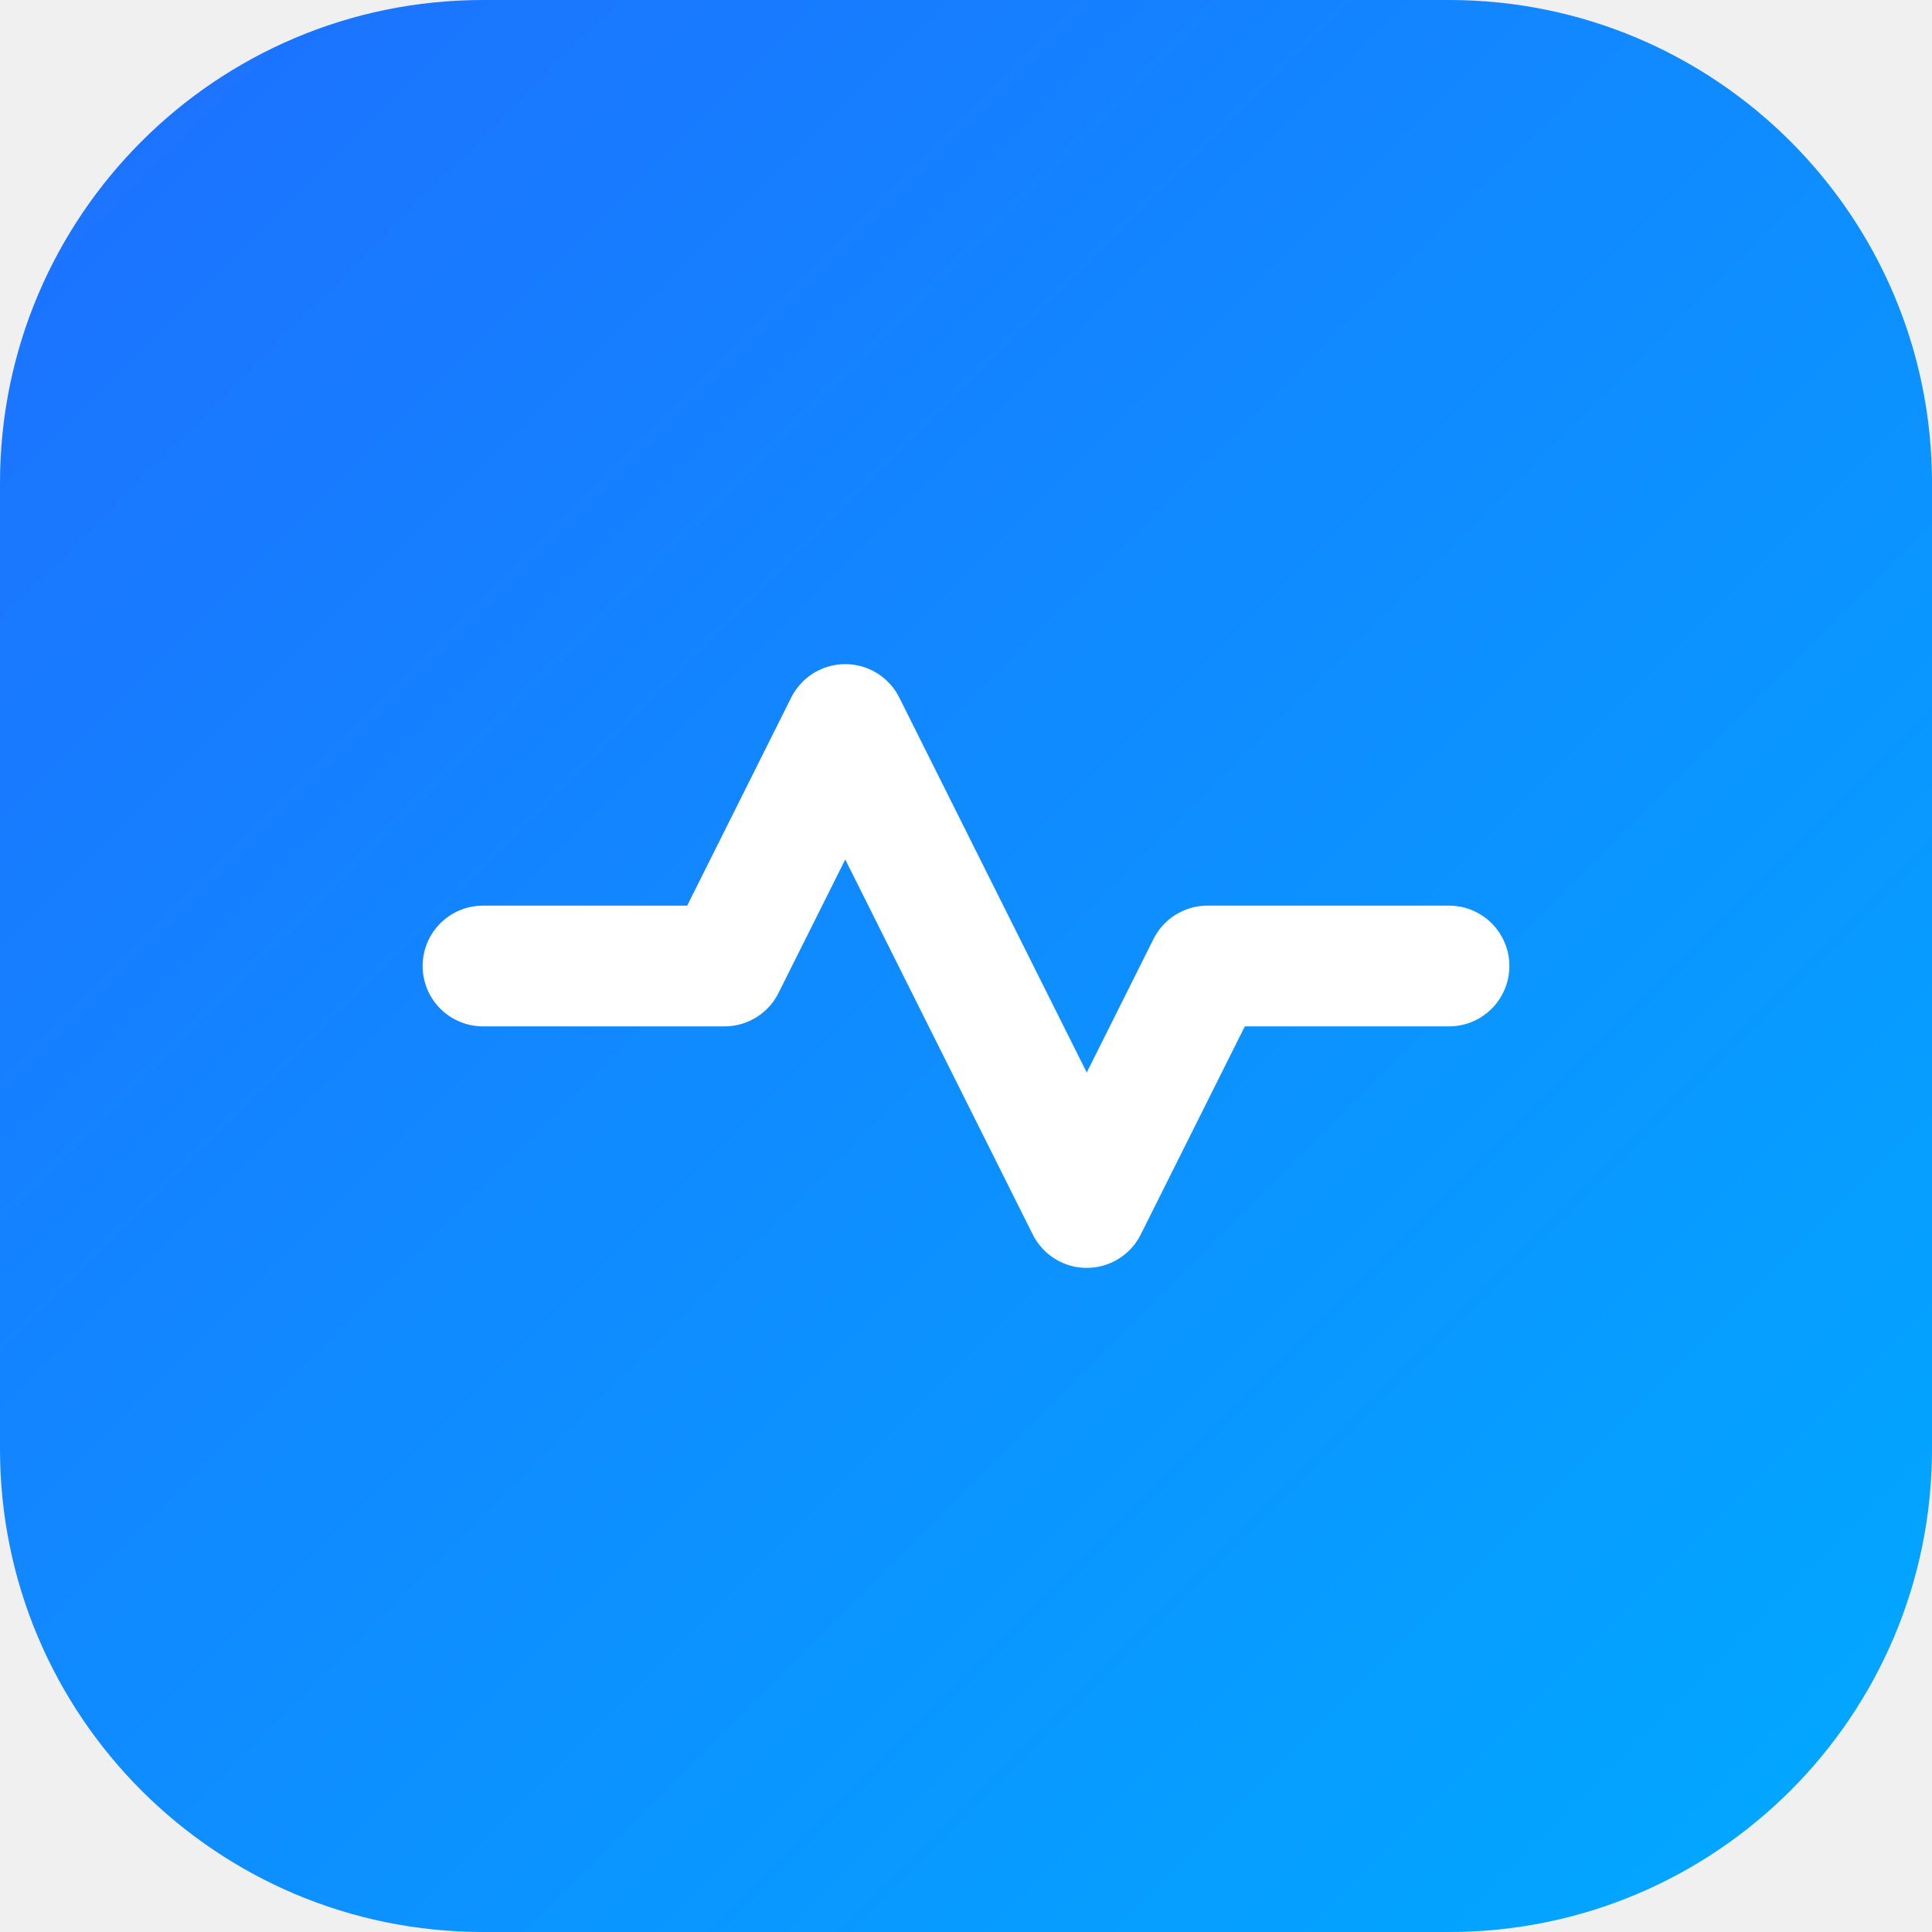
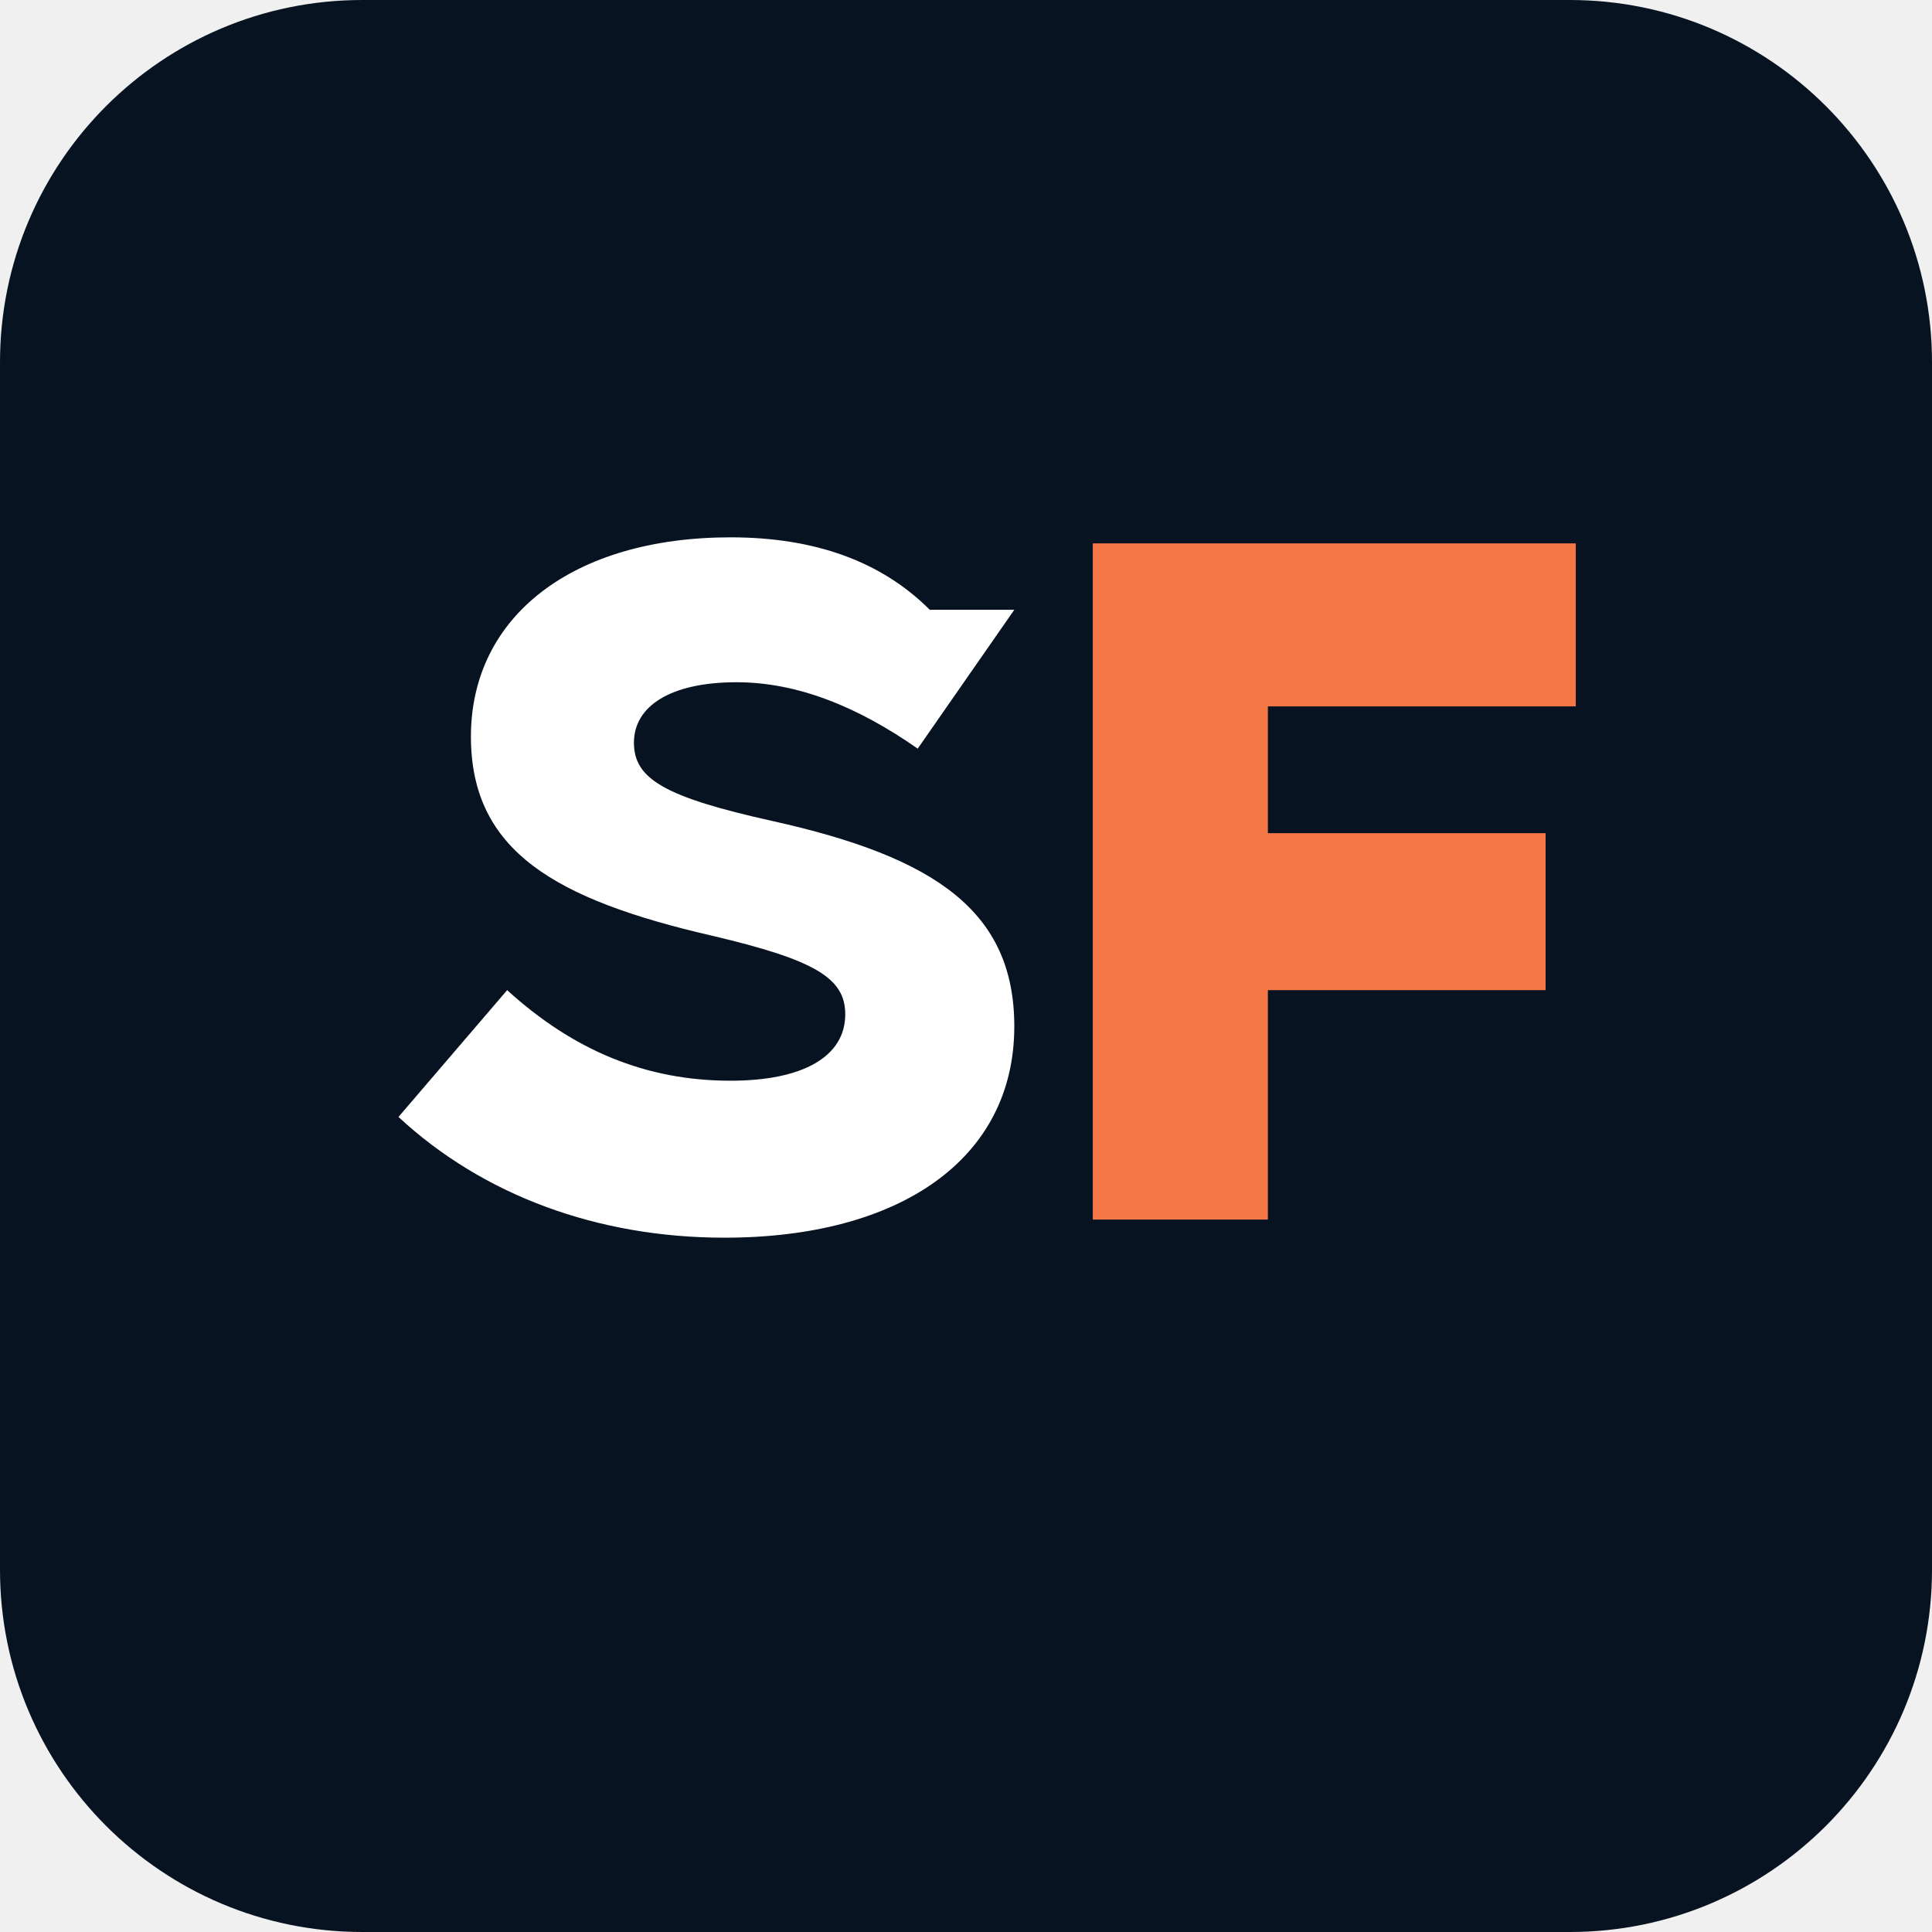
<svg xmlns="http://www.w3.org/2000/svg" viewBox="0 0 32 32" fill="none">
-   <rect width="32" height="32" rx="8" fill="url(#grad)" />
-   <path d="M8 16h4l2-4 4 8 2-4h4" stroke="white" stroke-width="2" stroke-linecap="round" stroke-linejoin="round" />
-   <defs>
-     <linearGradient id="grad" x1="0" y1="0" x2="32" y2="32" gradientUnits="userSpaceOnUse">
-       <stop offset="0%" stop-color="#1E6FFF" />
-       <stop offset="100%" stop-color="#00AAFF" />
-     </linearGradient>
-   </defs>
+   <rect width="32" height="32" rx="6" fill="#071321" />
+   <path d="M15.4 10.1c-.8-.8-1.9-1.2-3.3-1.2-2.6 0-4.3 1.3-4.3 3.3 0 1.9 1.4 2.7 4 3.3 1.7.4 2.2.7 2.2 1.3 0 .7-.7 1.1-1.9 1.1-1.4 0-2.6-.5-3.7-1.5l-1.8 2.1c1.4 1.3 3.3 2 5.4 2 2.9 0 4.8-1.3 4.8-3.5 0-1.9-1.3-2.8-4-3.4-1.8-.4-2.3-.7-2.3-1.3 0-.6.6-1 1.7-1 1 0 2 .4 3 1.1l1.6-2.3Z" fill="#fff" />
+   <path d="M18.1 9h8v2.7h-5.1v2.1h4.6v2.6h-4.6v3.8h-2.9V9Z" fill="#F47745" />
</svg>
